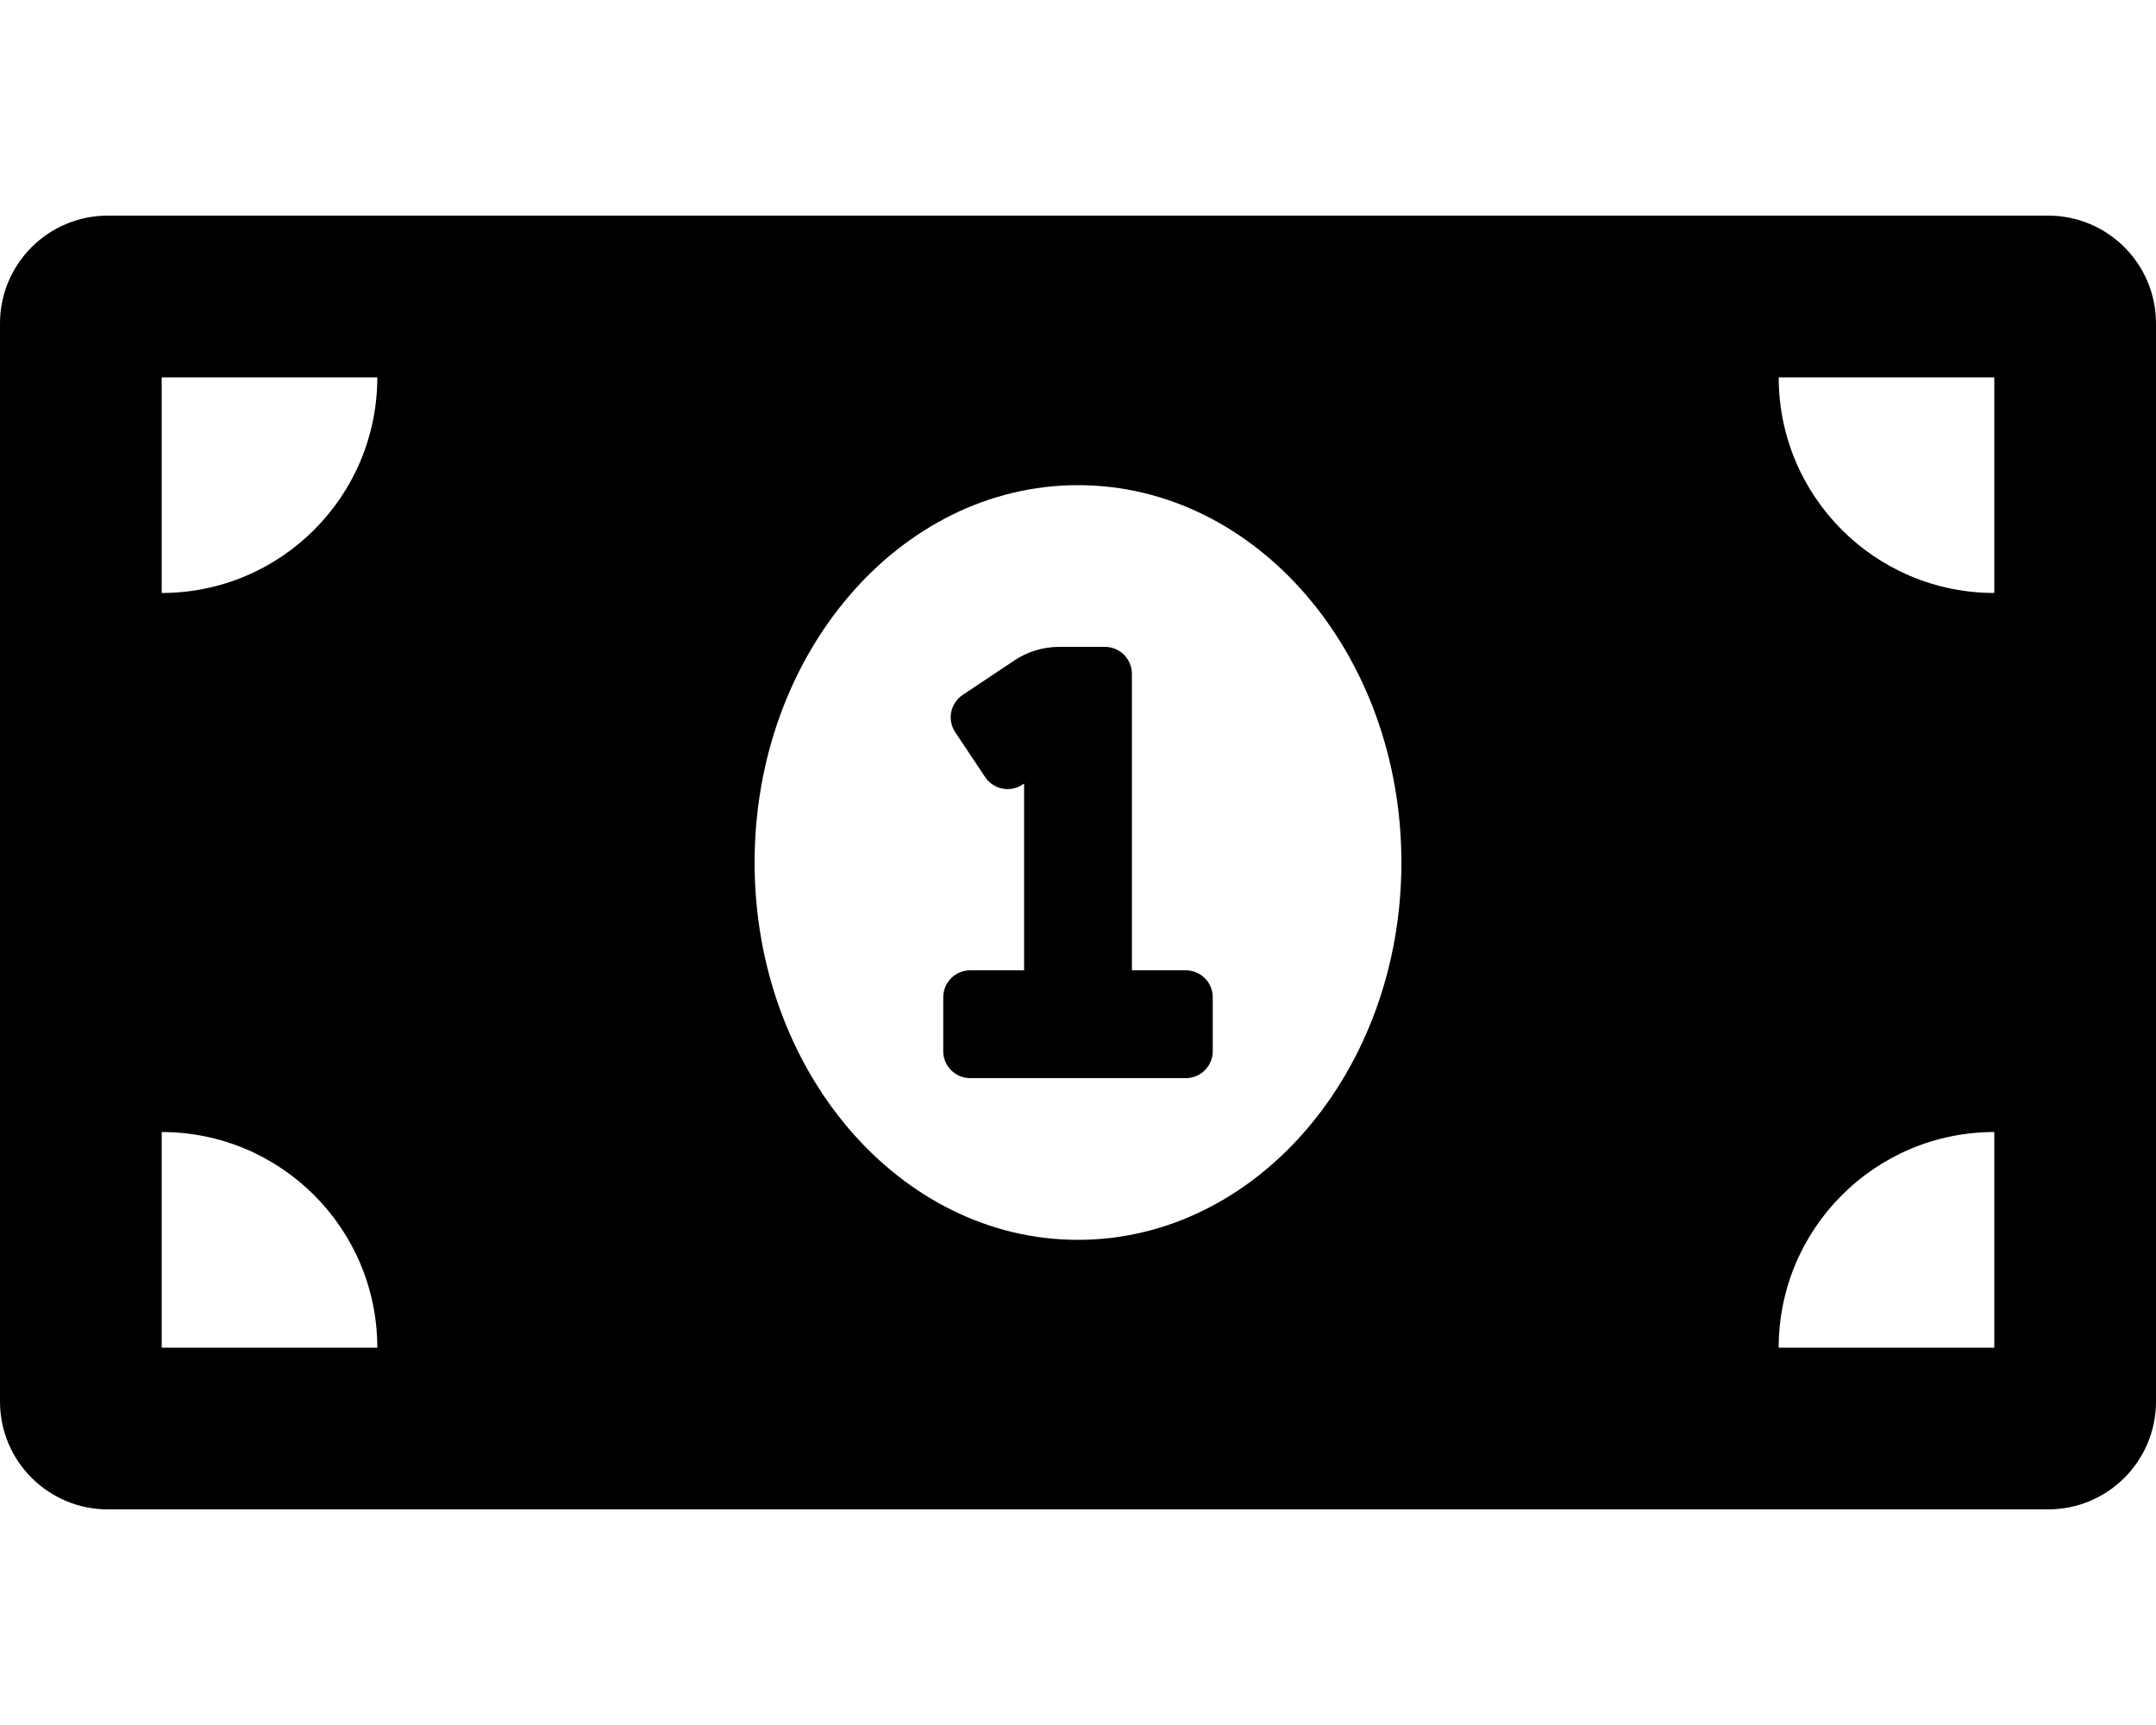
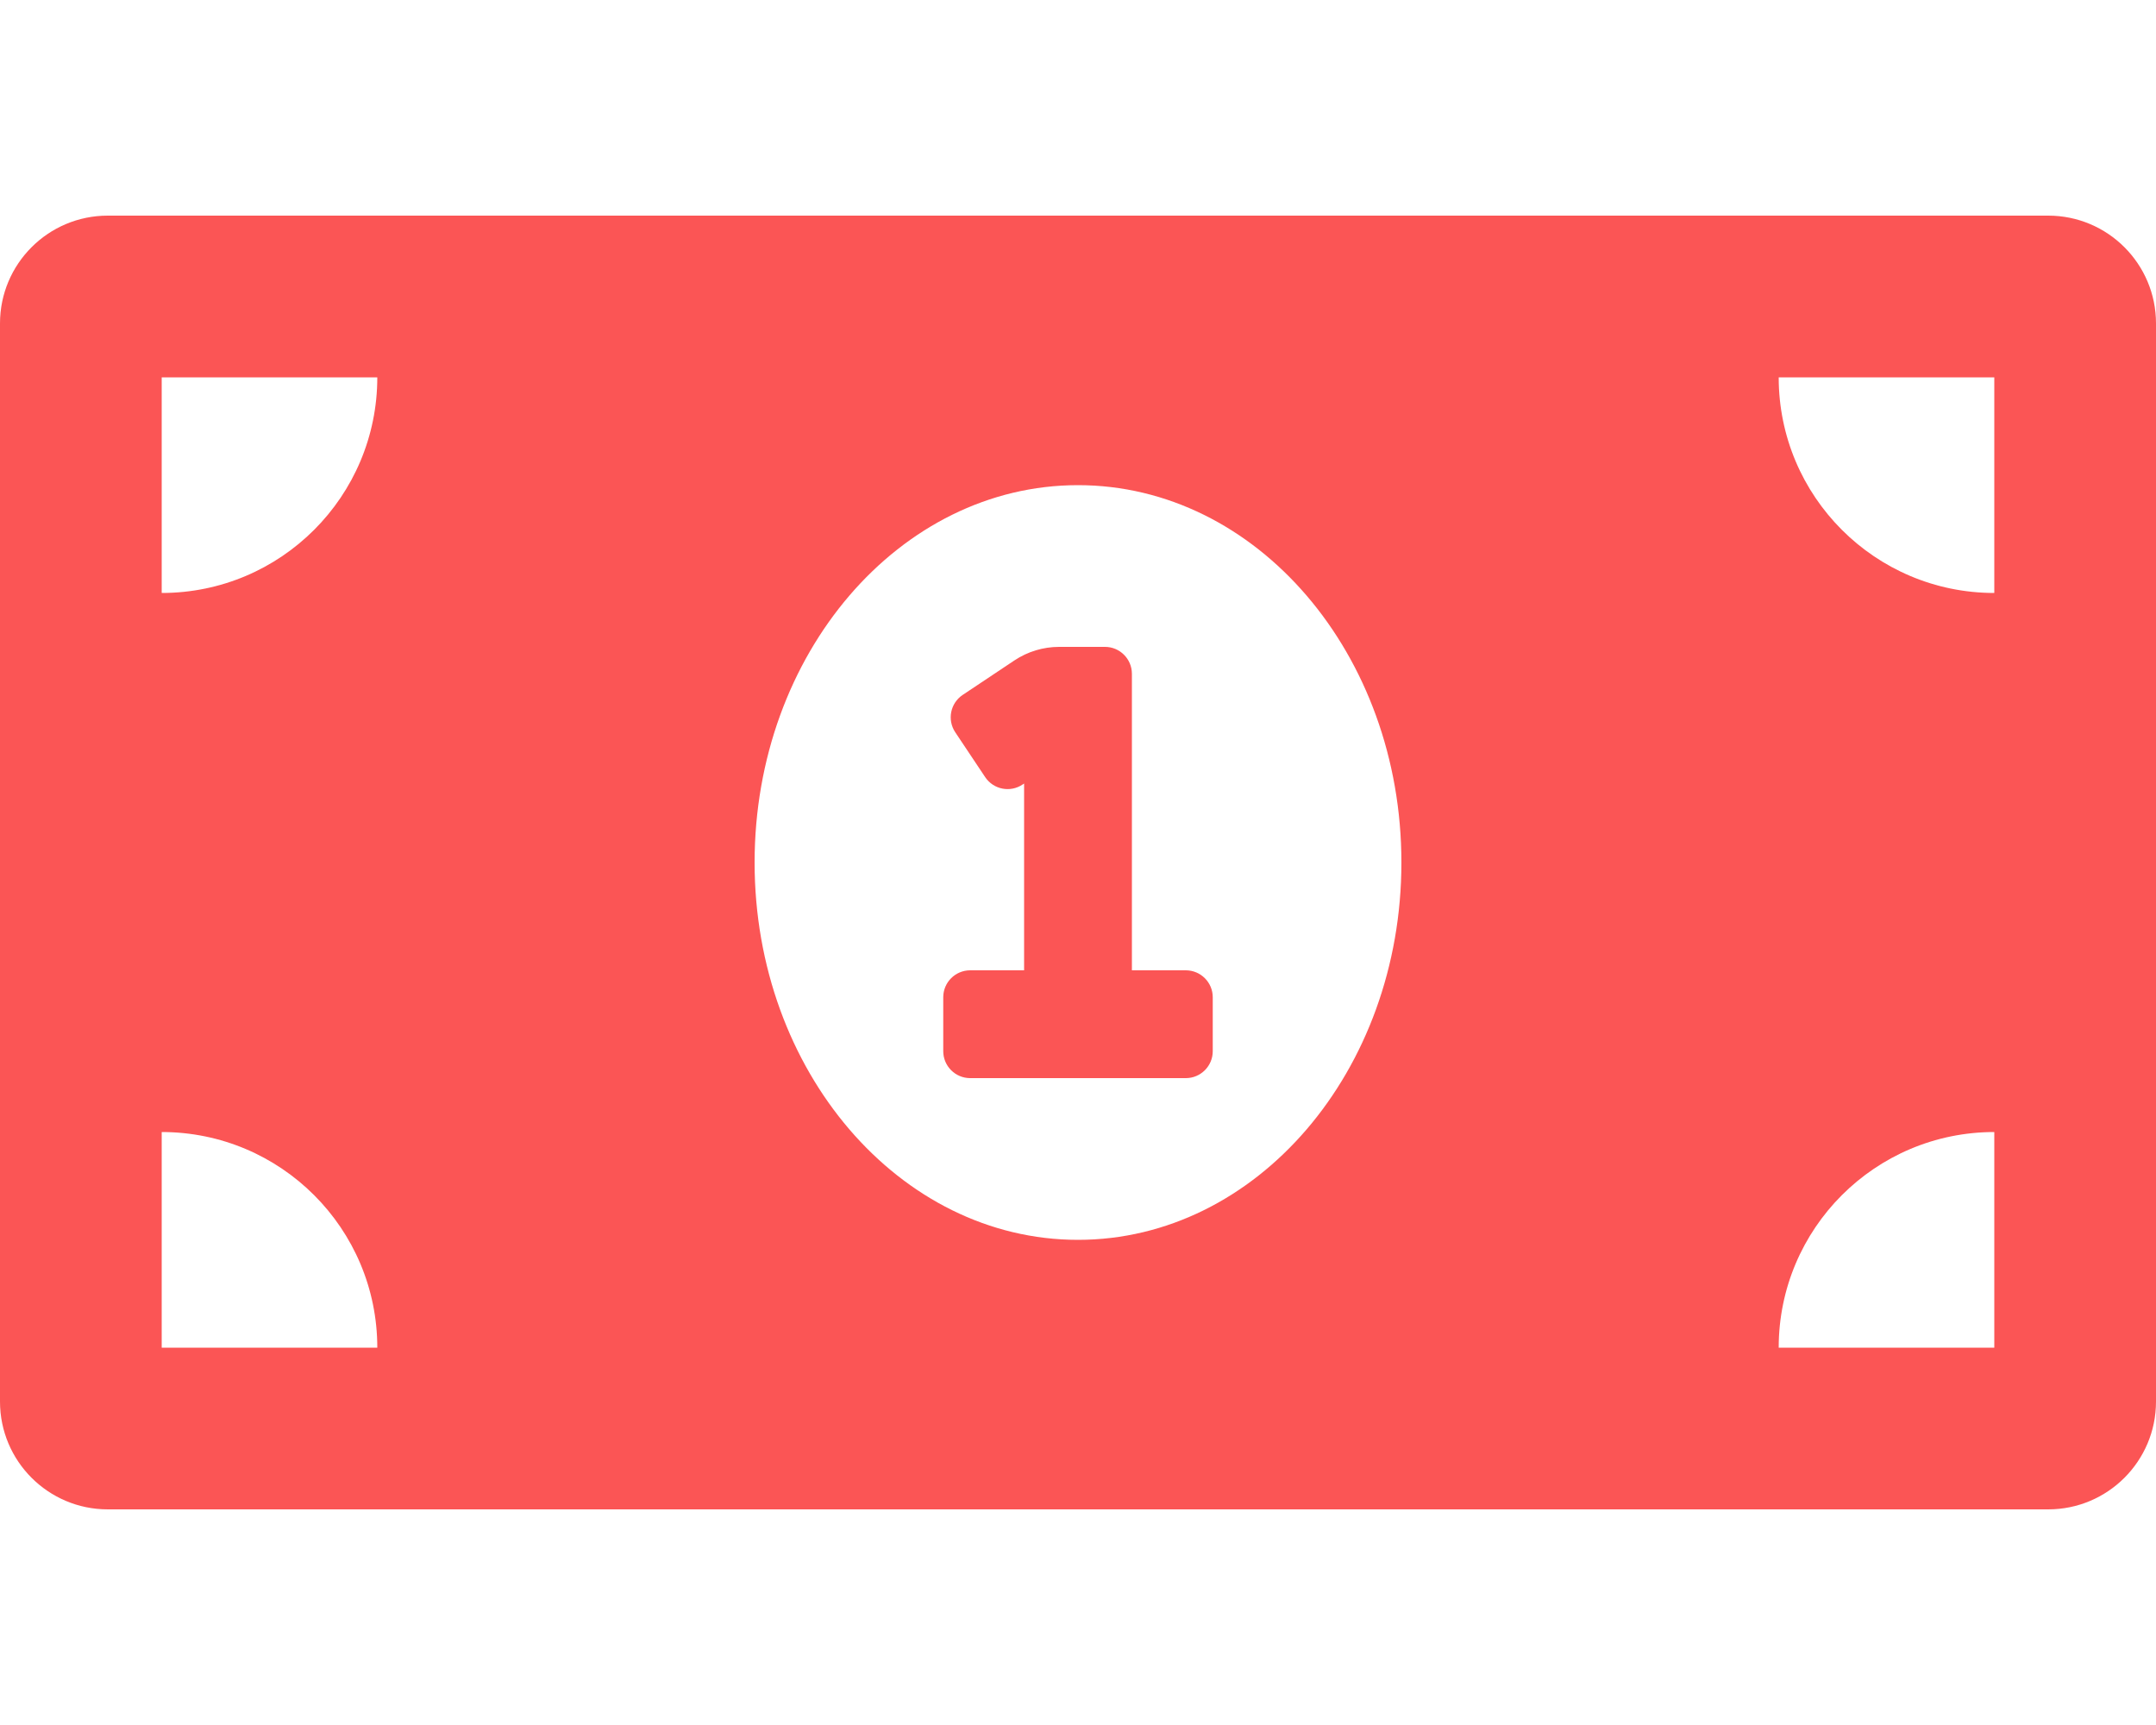
<svg xmlns="http://www.w3.org/2000/svg" viewBox="0 0 640 512">
-   <path d="M352 288h-16v-88c0-4.42-3.58-8-8-8h-13.58c-4.74 0-9.37 1.4-13.31 4.03l-15.33 10.22a7.994 7.994 0 0 0-2.22 11.09l8.88 13.31a7.994 7.994 0 0 0 11.09 2.22l.47-.31V288h-16c-4.42 0-8 3.58-8 8v16c0 4.42 3.58 8 8 8h64c4.42 0 8-3.58 8-8v-16c0-4.42-3.58-8-8-8zM608 64H32C14.33 64 0 78.33 0 96v320c0 17.67 14.33 32 32 32h576c17.67 0 32-14.33 32-32V96c0-17.67-14.33-32-32-32zM48 400v-64c35.35 0 64 28.65 64 64H48zm0-224v-64h64c0 35.35-28.65 64-64 64zm272 192c-53.02 0-96-50.15-96-112c0-61.86 42.98-112 96-112s96 50.14 96 112c0 61.87-43 112-96 112zm272 32h-64c0-35.35 28.65-64 64-64v64zm0-224c-35.35 0-64-28.65-64-64h64v64z" fill="currentColor" />
+   <path d="M352 288h-16v-88c0-4.42-3.58-8-8-8h-13.58c-4.74 0-9.37 1.4-13.31 4.03l-15.33 10.22a7.994 7.994 0 0 0-2.22 11.09l8.88 13.31a7.994 7.994 0 0 0 11.09 2.22l.47-.31V288h-16c-4.42 0-8 3.58-8 8v16c0 4.42 3.58 8 8 8h64c4.42 0 8-3.58 8-8v-16c0-4.42-3.58-8-8-8zM608 64H32C14.33 64 0 78.33 0 96v320c0 17.67 14.33 32 32 32h576c17.67 0 32-14.33 32-32V96c0-17.67-14.33-32-32-32zM48 400v-64c35.35 0 64 28.65 64 64H48zm0-224v-64h64c0 35.35-28.65 64-64 64zm272 192c-53.02 0-96-50.15-96-112c0-61.86 42.98-112 96-112s96 50.14 96 112c0 61.87-43 112-96 112zm272 32h-64c0-35.35 28.65-64 64-64v64zm0-224c-35.35 0-64-28.65-64-64h64v64z" fill="#fb5555" />
</svg>
